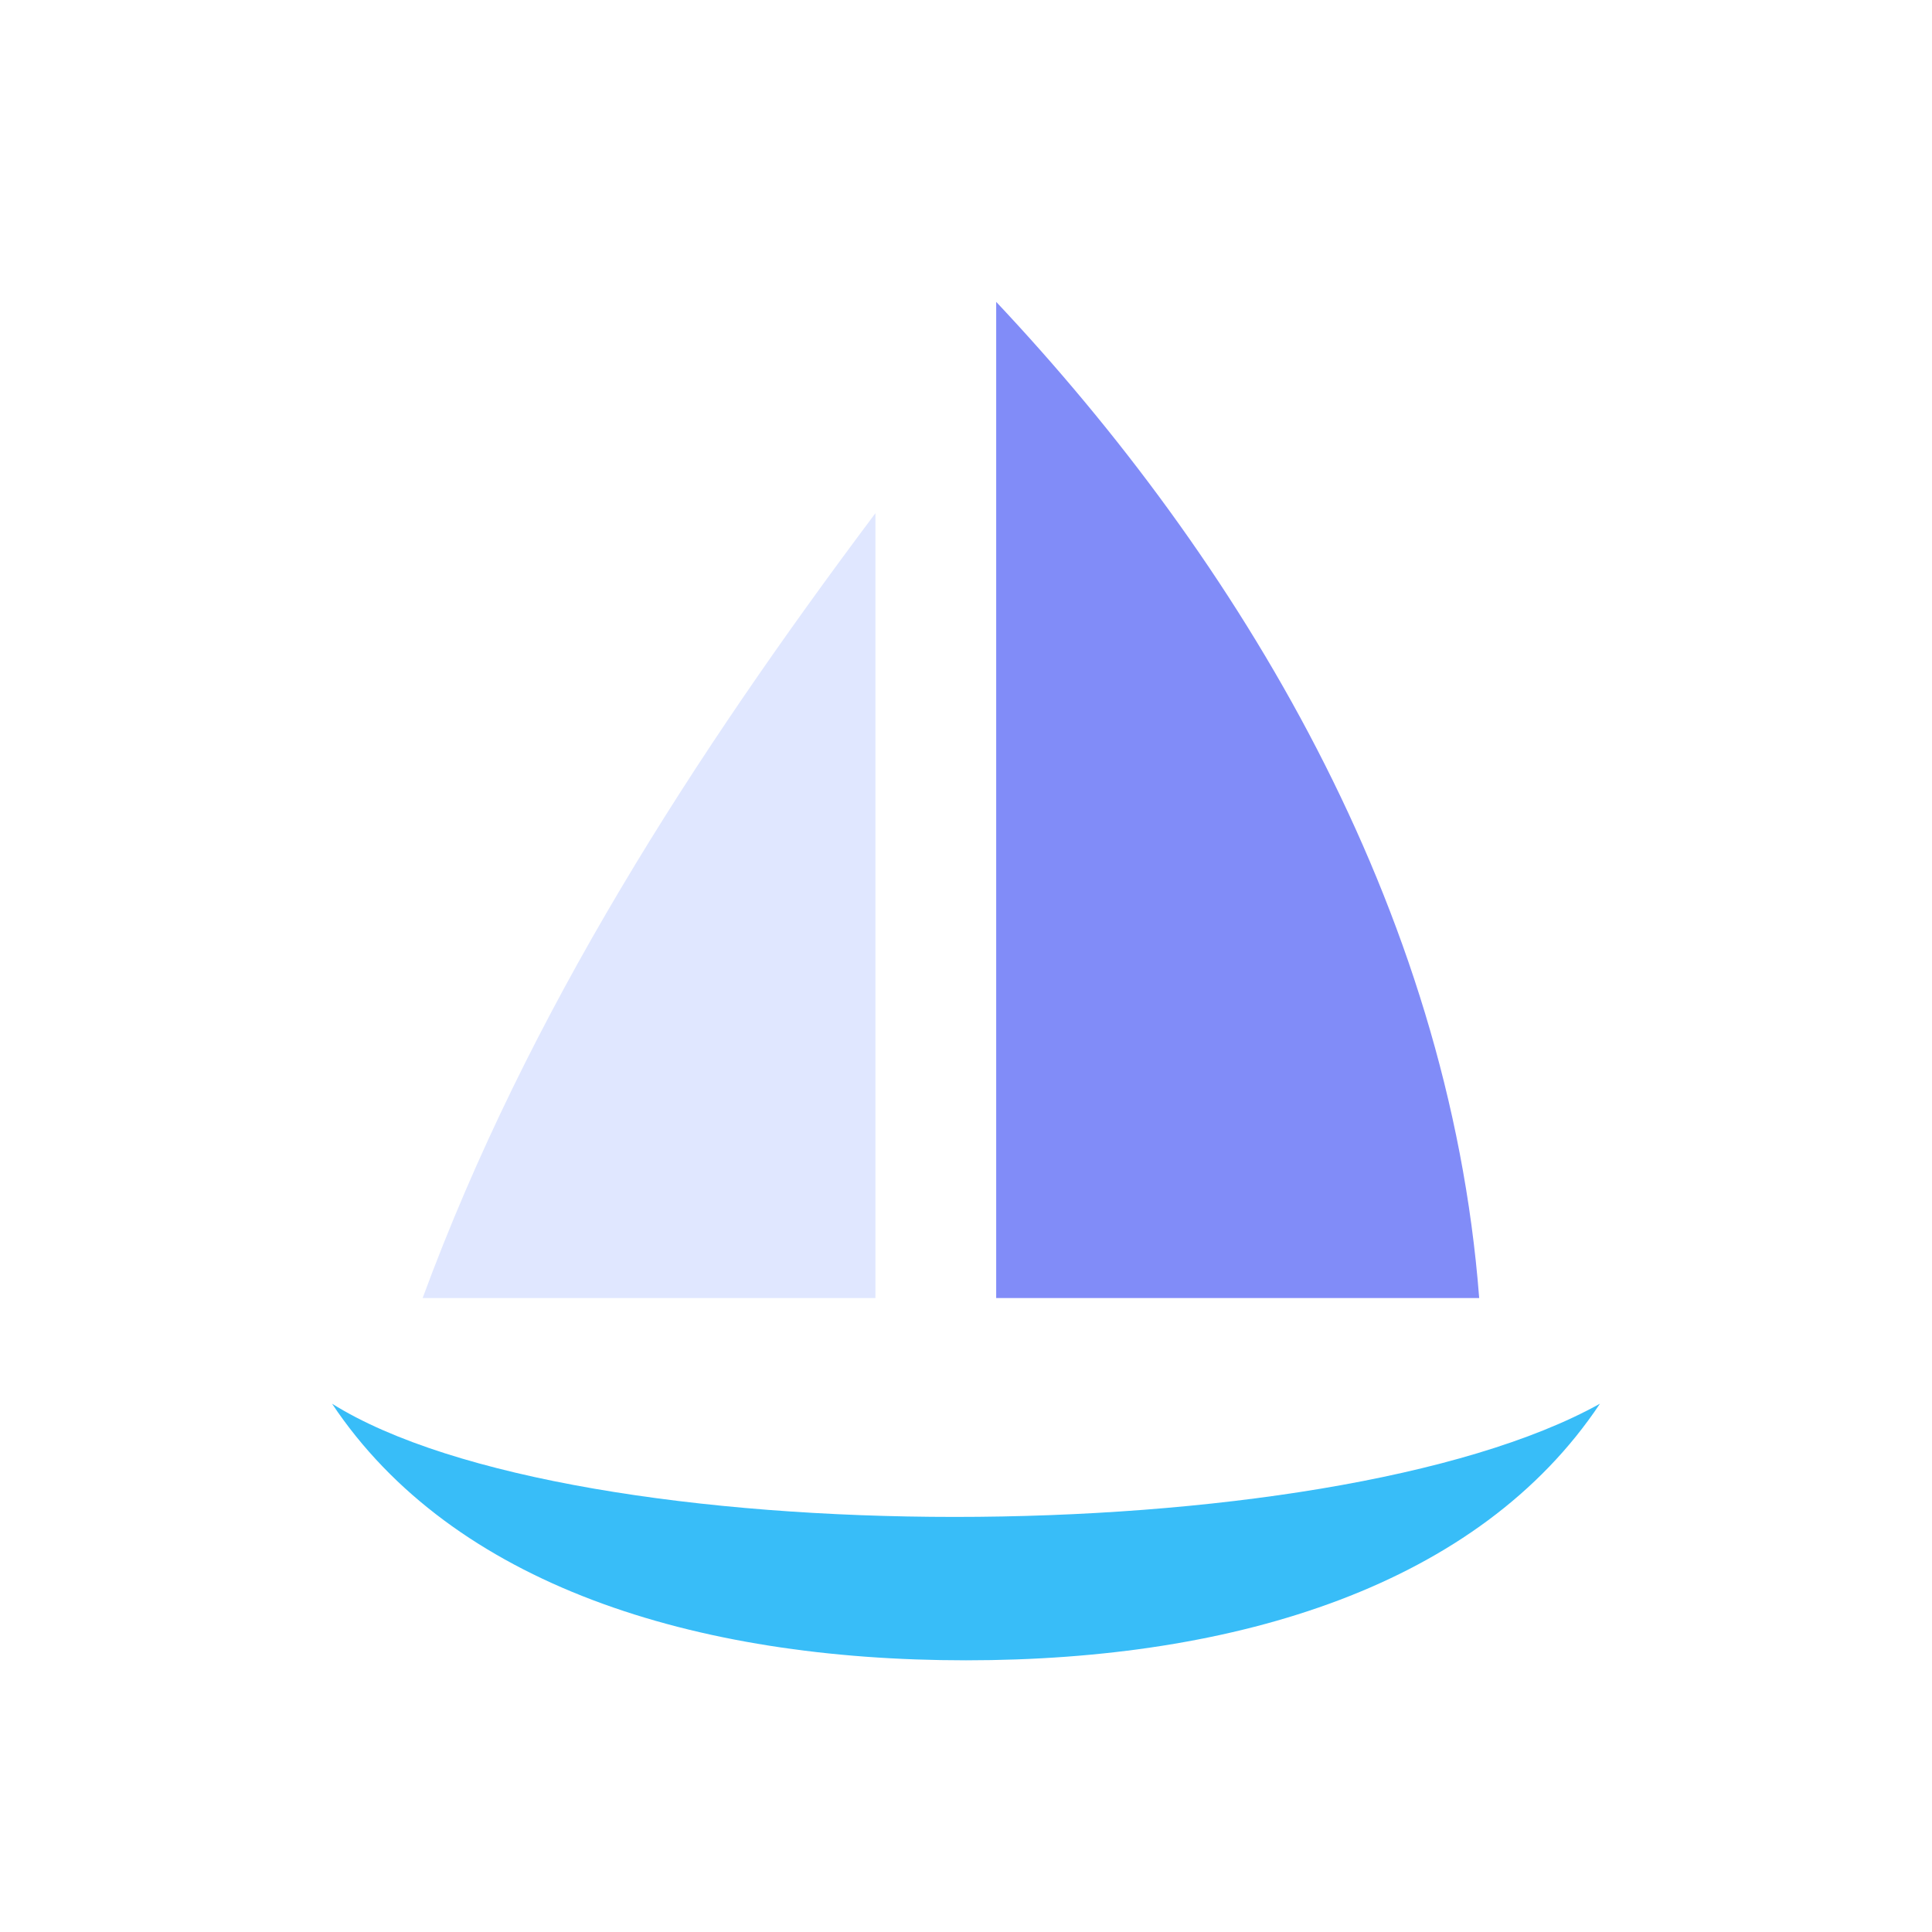
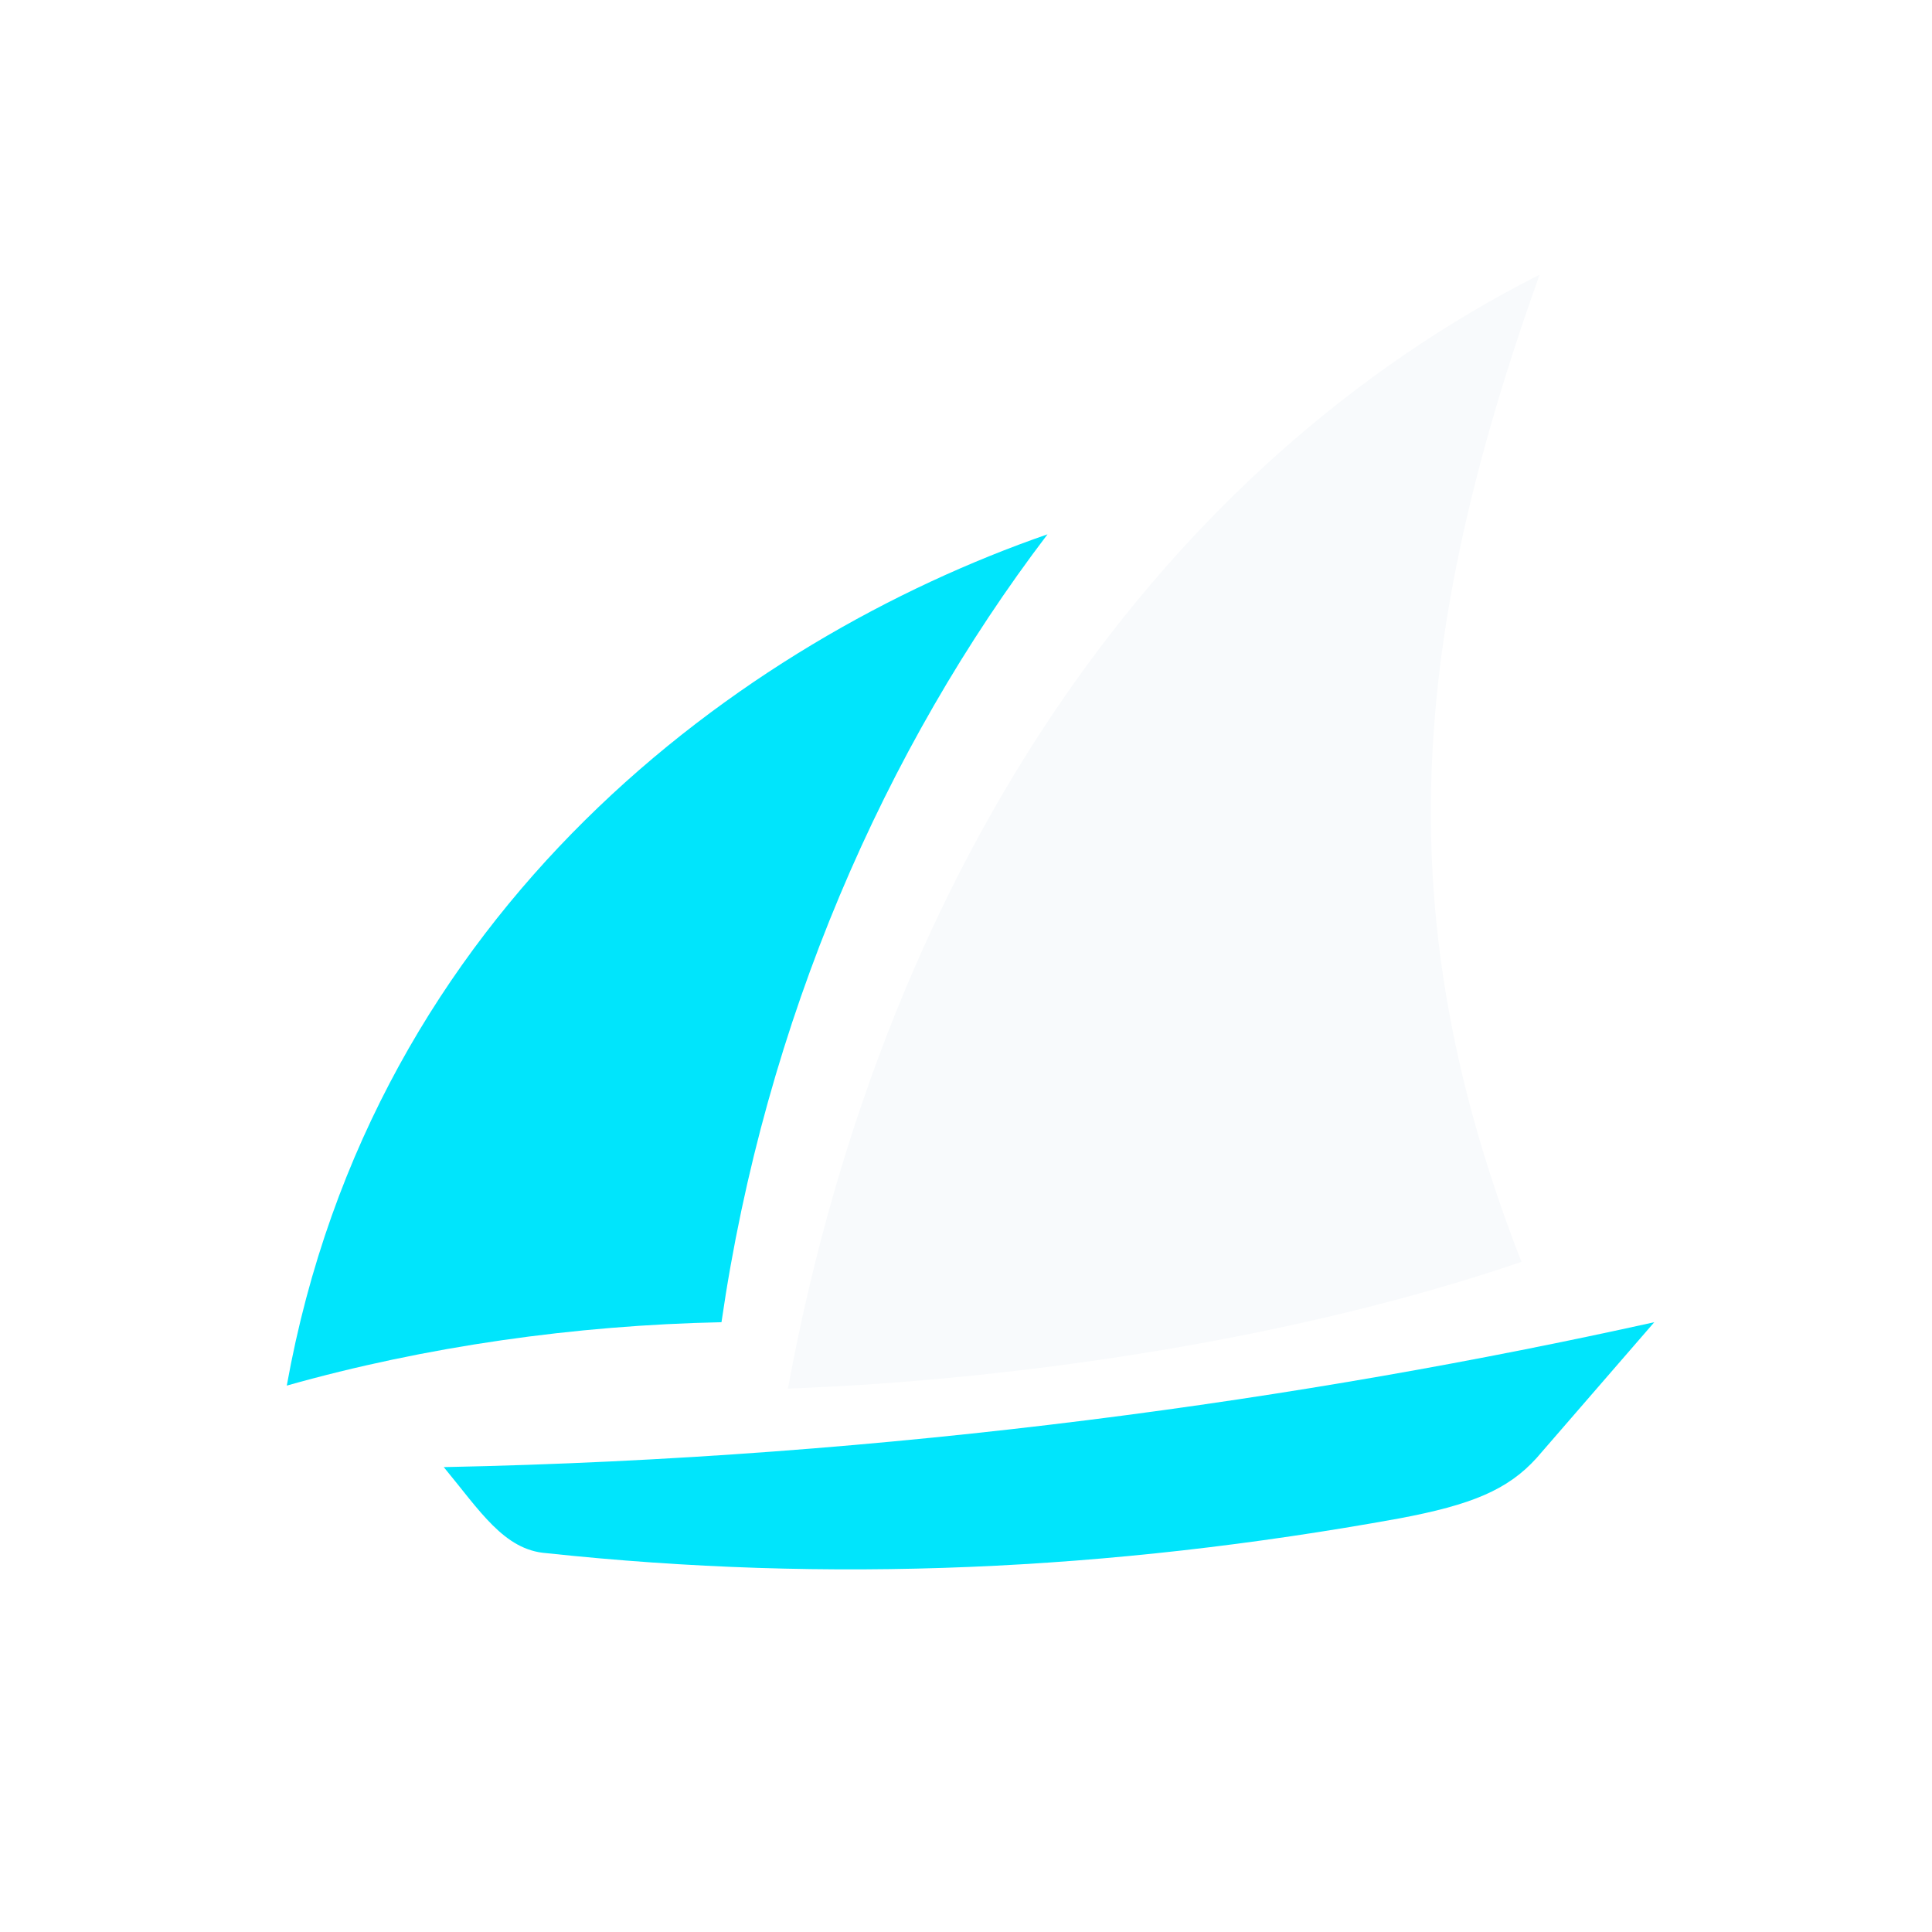
<svg xmlns="http://www.w3.org/2000/svg" width="128" height="128" viewBox="0 0 128 128">
-   <path d="M66 20C82 37 96 60 98 86L66 86Z" fill="#818CF8" />
-   <path d="M58 34C46 50 35 67 28 86L58 86Z" fill="#E0E7FF" />
-   <path d="M22 93C38 103 88 103 106 93C98 105 82 110 64 110C46 110 30 105 22 93Z" fill="#38BDF8" />
+   <path d="M69.4 35.4C49.2 42.4 24.7 60.1 19 91.8C28.2 89.2 38.1 87.8 47.8 87.6C50.7 67.6 58.6 49.6 69.4 35.4Z" fill="#00E5FC" />
+   <path d="M102 18.2C77.5 30.6 58.8 56.3 52.2 92C68 91.4 86.2 88.6 100.8 83.6C91.9 60.8 93.4 42.3 102 18.2Z" fill="#F8FAFC" />
+   <path d="M29.4 97.2C59.2 96.6 86.6 92.7 109.6 87.6L101.8 96.6C99.9 98.7 97.5 99.7 92.7 100.6C73.4 104.1 54.9 104.9 36.2 102.9C33.4 102.7 31.8 100.1 29.4 97.2Z" fill="#00E5FC" />
</svg>
